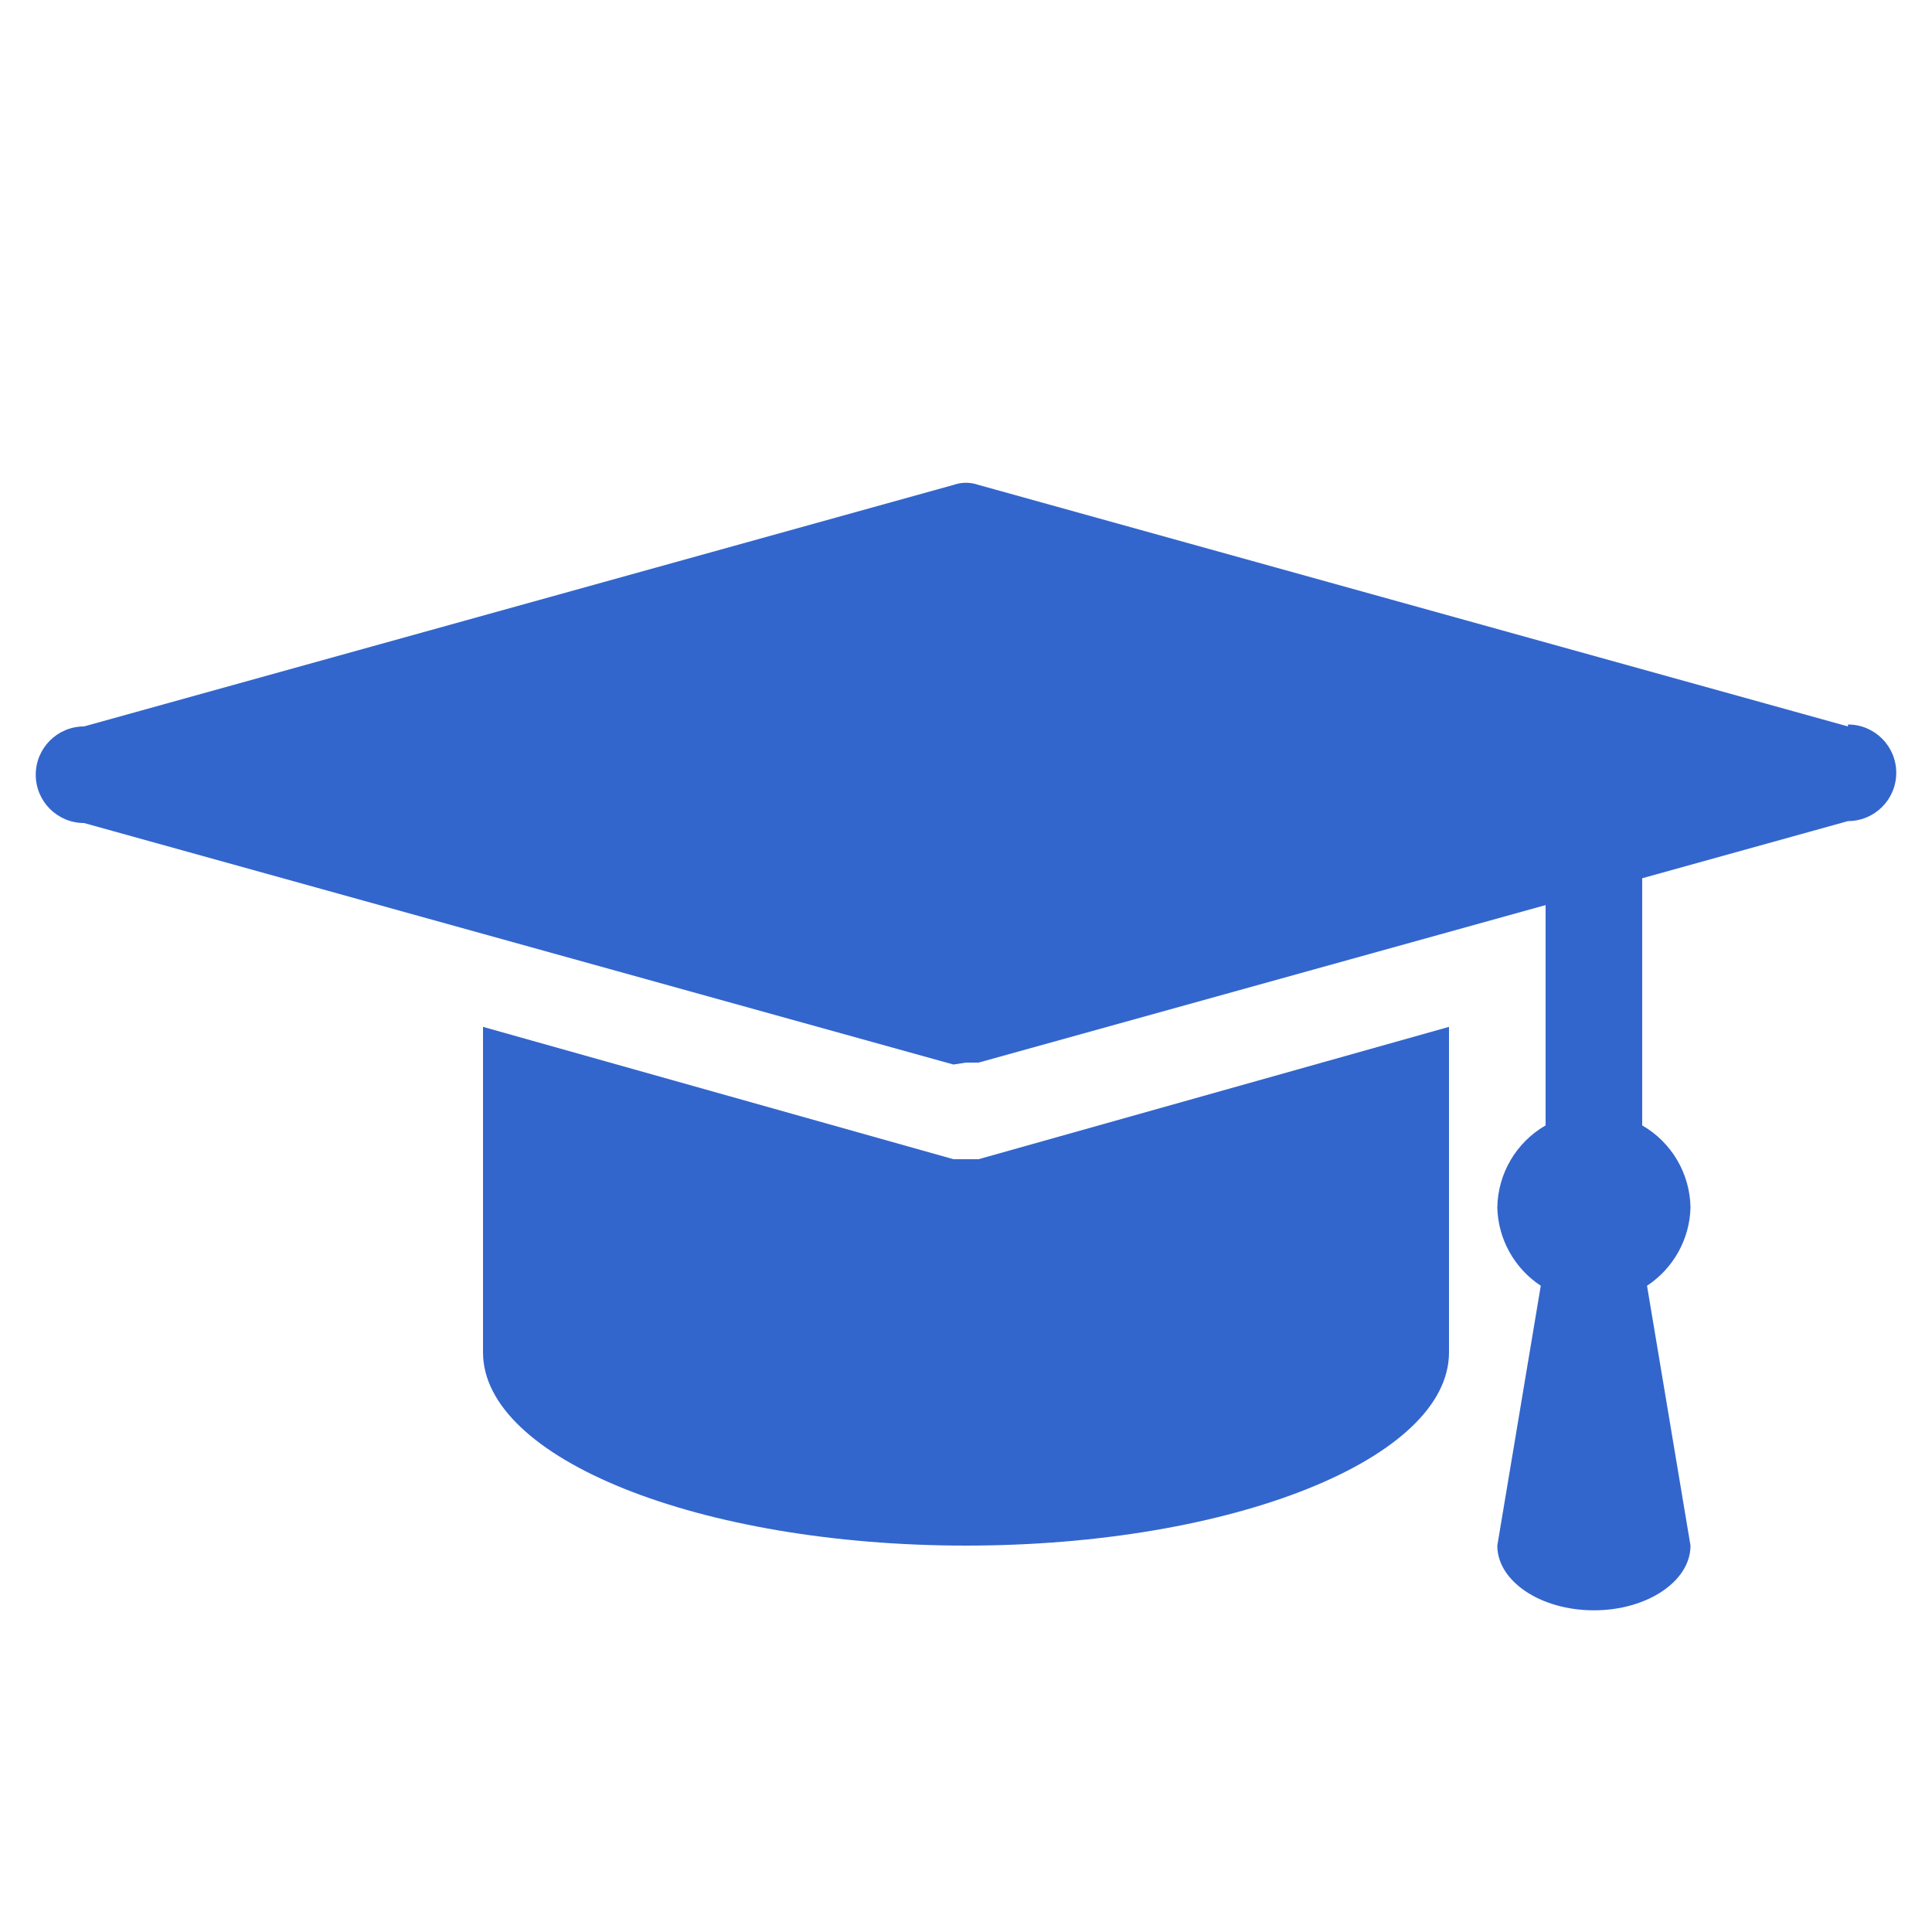
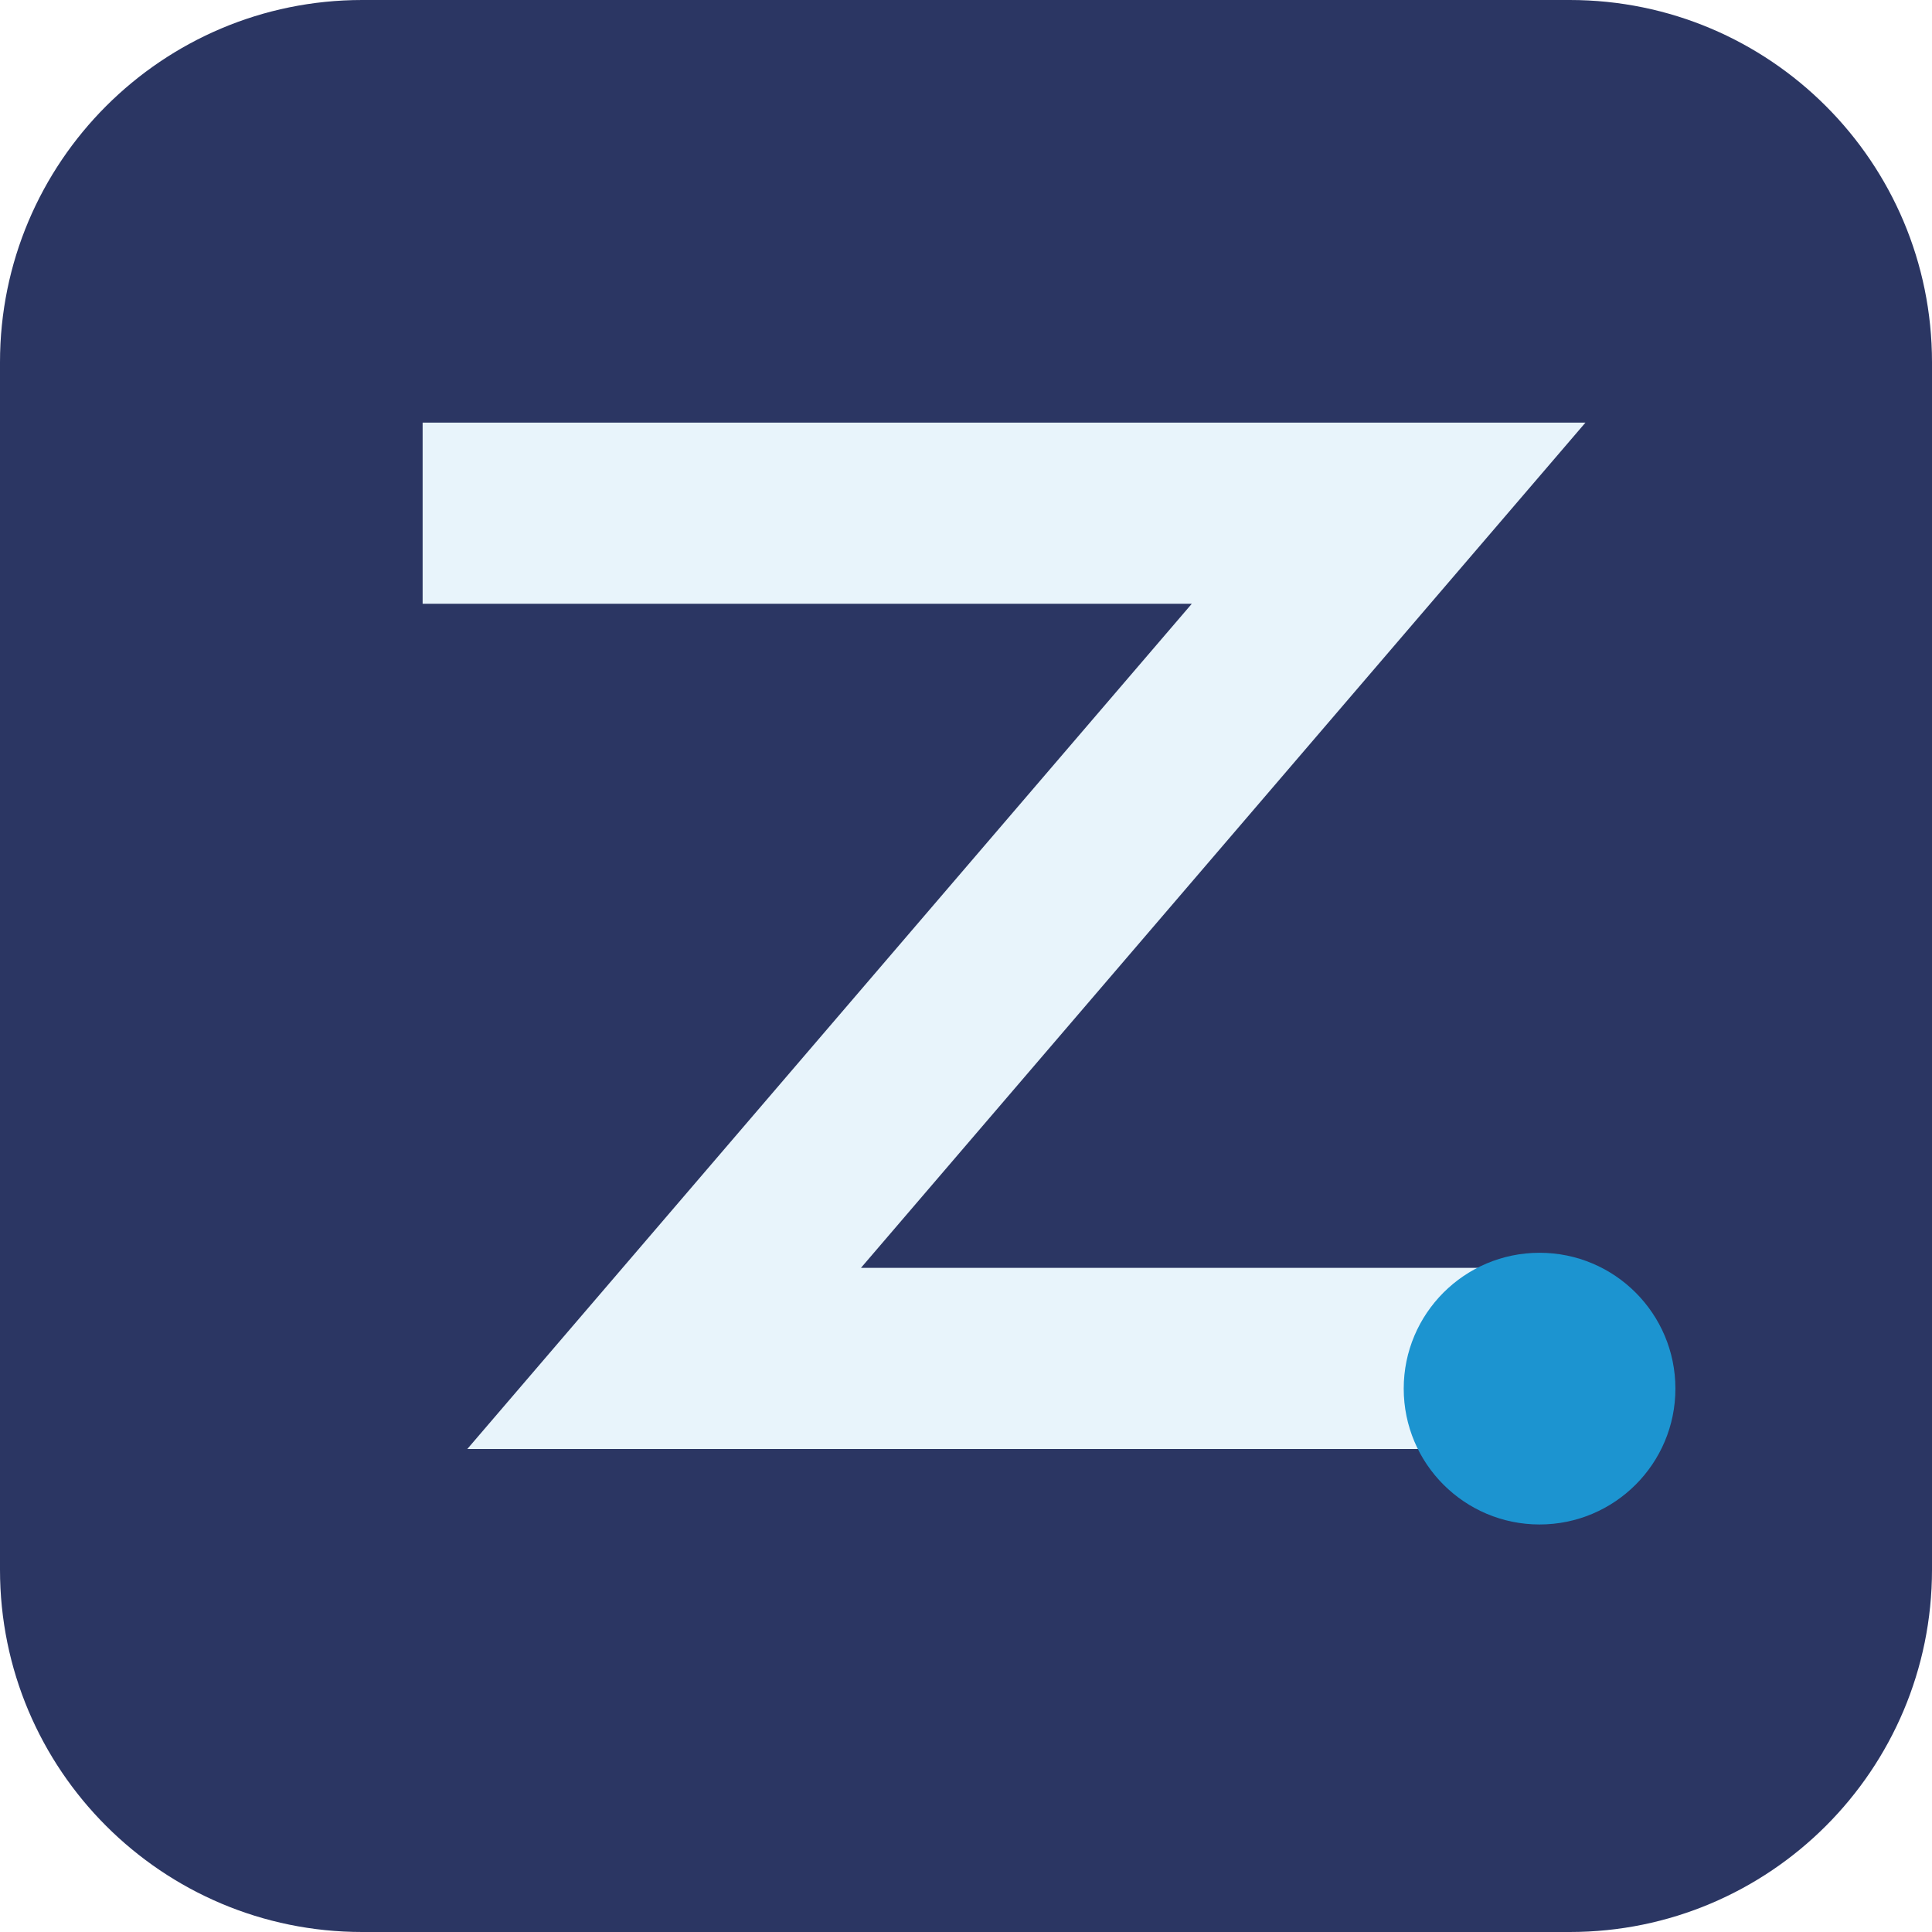
- <svg xmlns="http://www.w3.org/2000/svg" viewBox="2 2 20 20">
-   <path d="M12.13,14,12,14l-.13,0L7,12.63V16c0,1.1,2.24,2,5,2s5-.9,5-2V12.63Z" fill="#36c" />
-   <path d="M21.13,9.52l-9-2.5a.39.39,0,0,0-.26,0l-9,2.5a.5.5,0,0,0,0,1l9,2.5L12,13l.13,0,9-2.5a.5.5,0,0,0,0-1Z" fill="#36c" />
-   <path d="M19.5,14.5a1,1,0,0,0-.5-.85V10H18v3.65a1,1,0,0,0-.5.85,1,1,0,0,0,.45.81L17.5,18c0,.37.45.67,1,.67s1-.3,1-.67l-.45-2.69A1,1,0,0,0,19.5,14.5Z" fill="#36c" />
+ <svg xmlns="http://www.w3.org/2000/svg" viewBox="0 0 64 64">
+   <rect width="64" height="64" rx="12" fill="#2b3663" />
+   <path d="M14.00 20.00 L39.48 20.00 L15.48 48.00 L50.00 48.00 L50.00 42.00 L28.52 42.00 L52.52 14.00 L14.00 14.00 Z" fill="#e8f4fb" />
+   <circle cx="51" cy="46" r="4.5" fill="#1c94d0" />
</svg>
